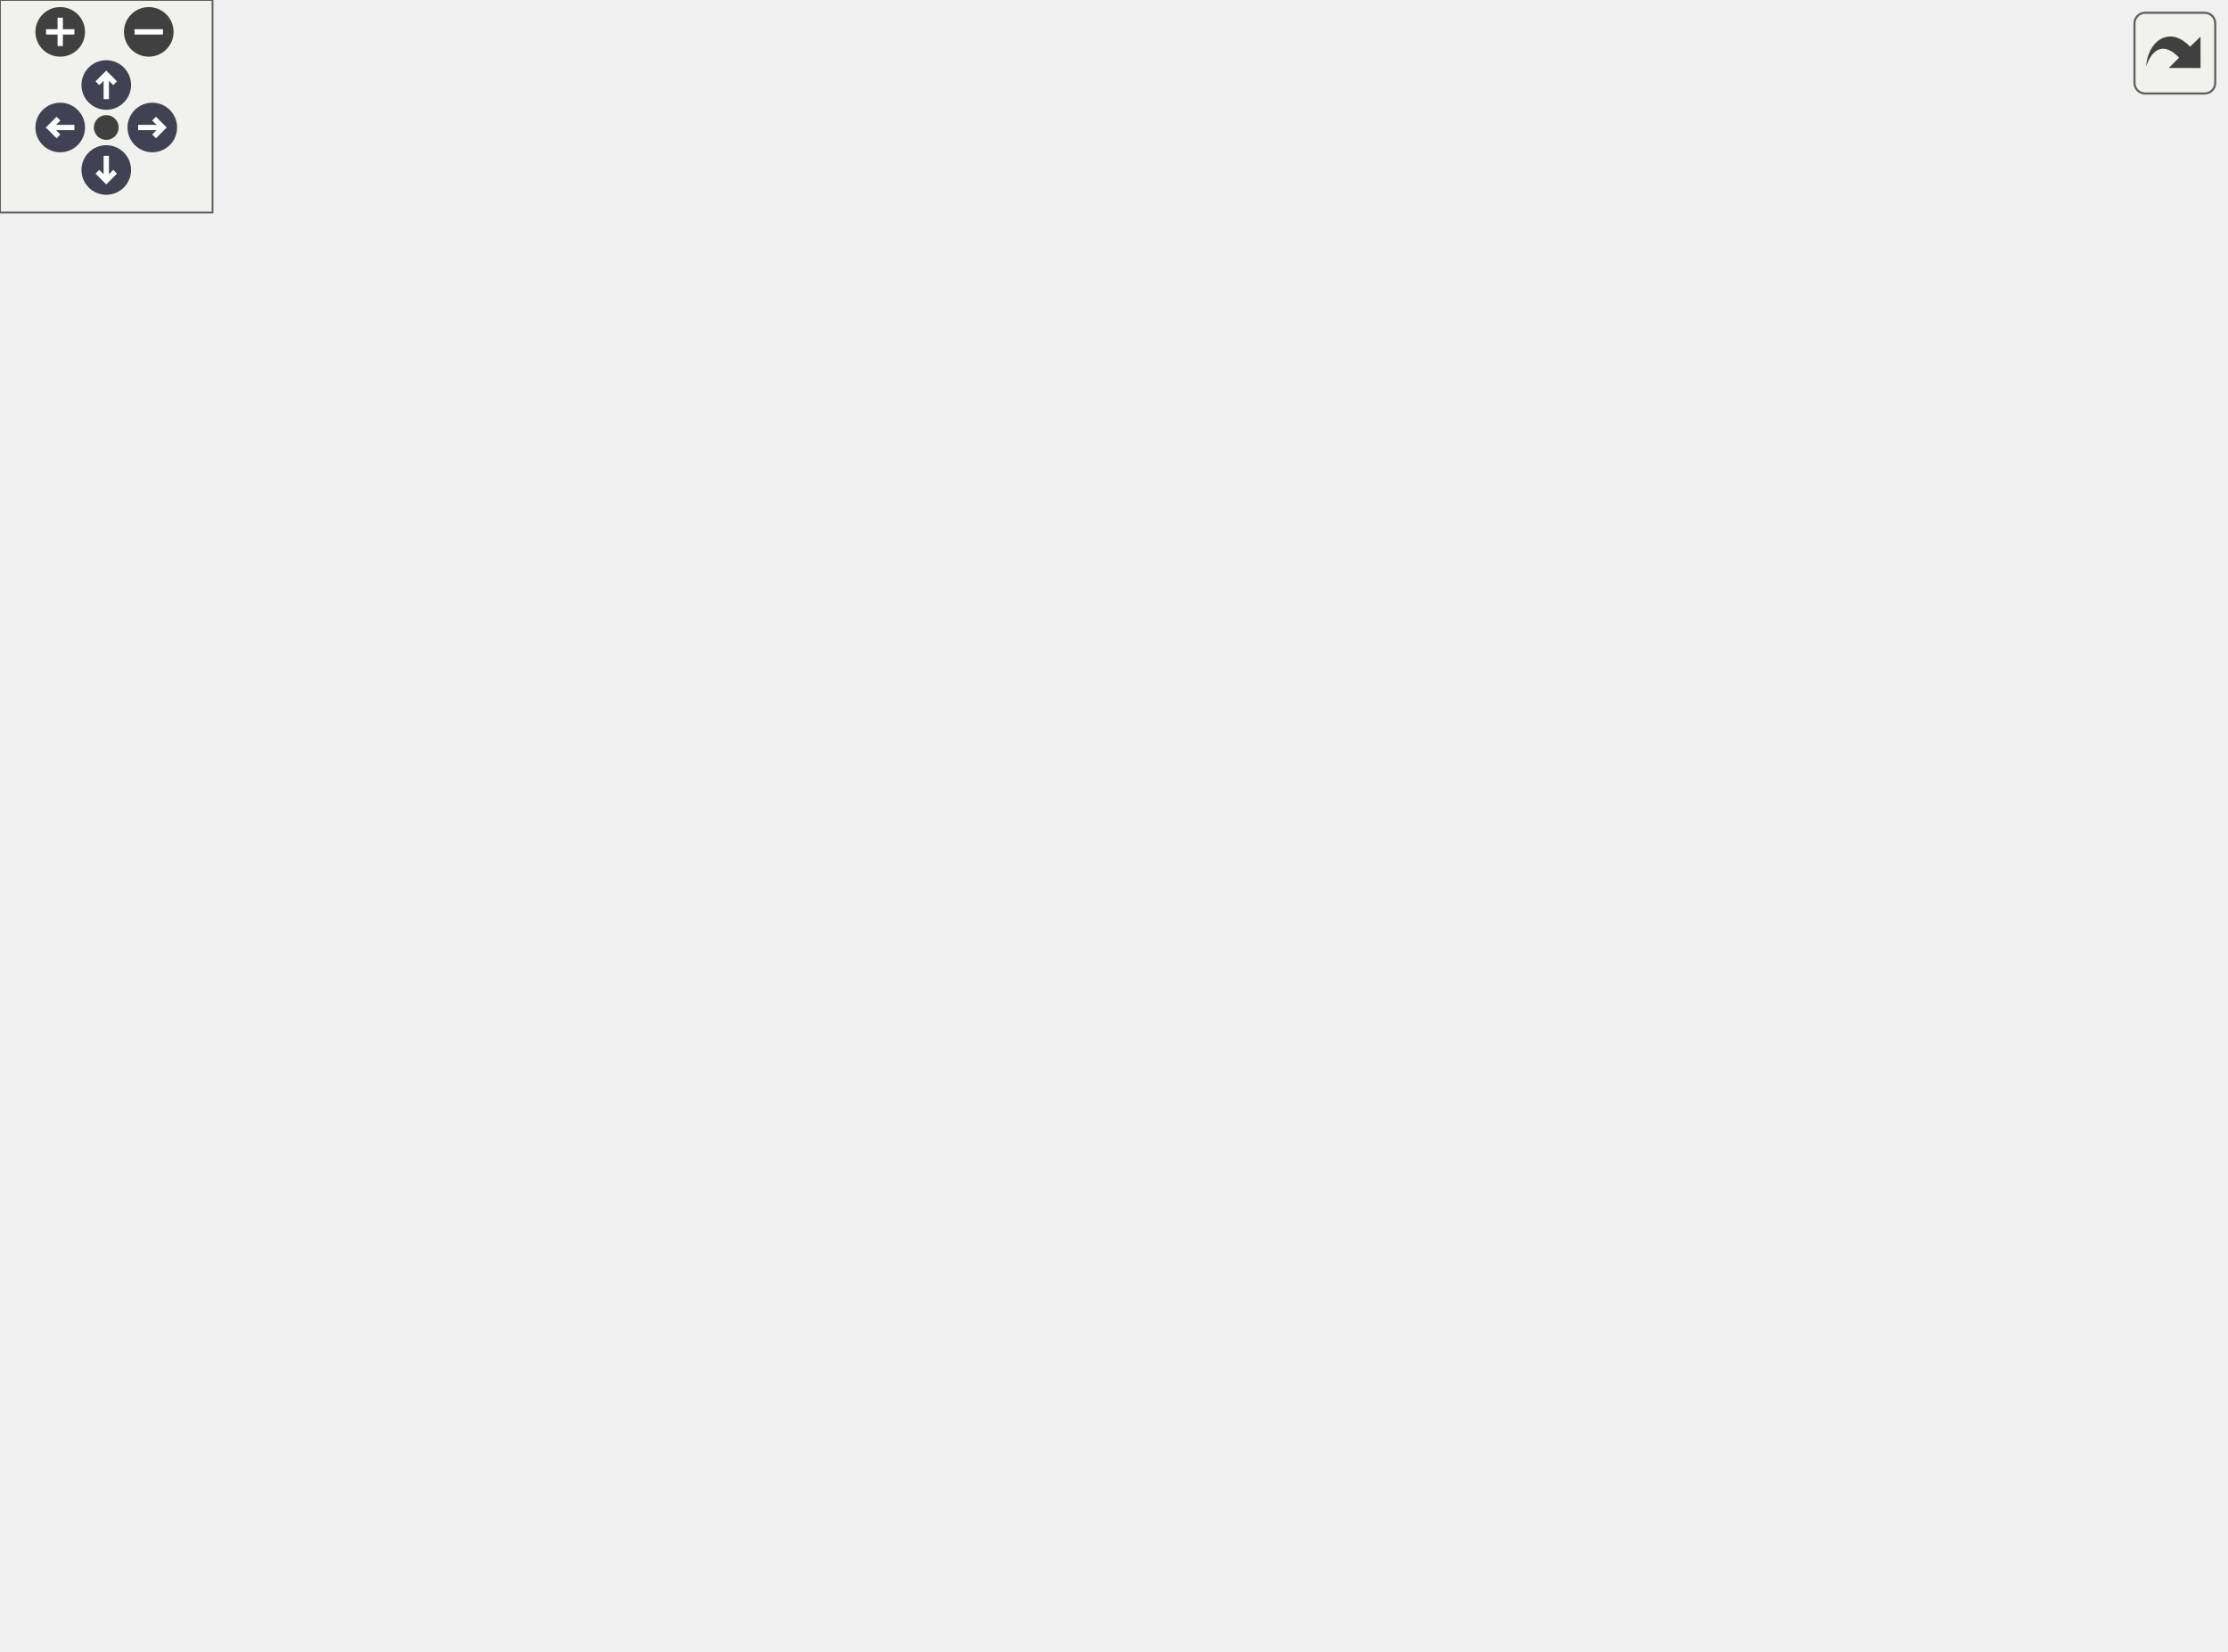
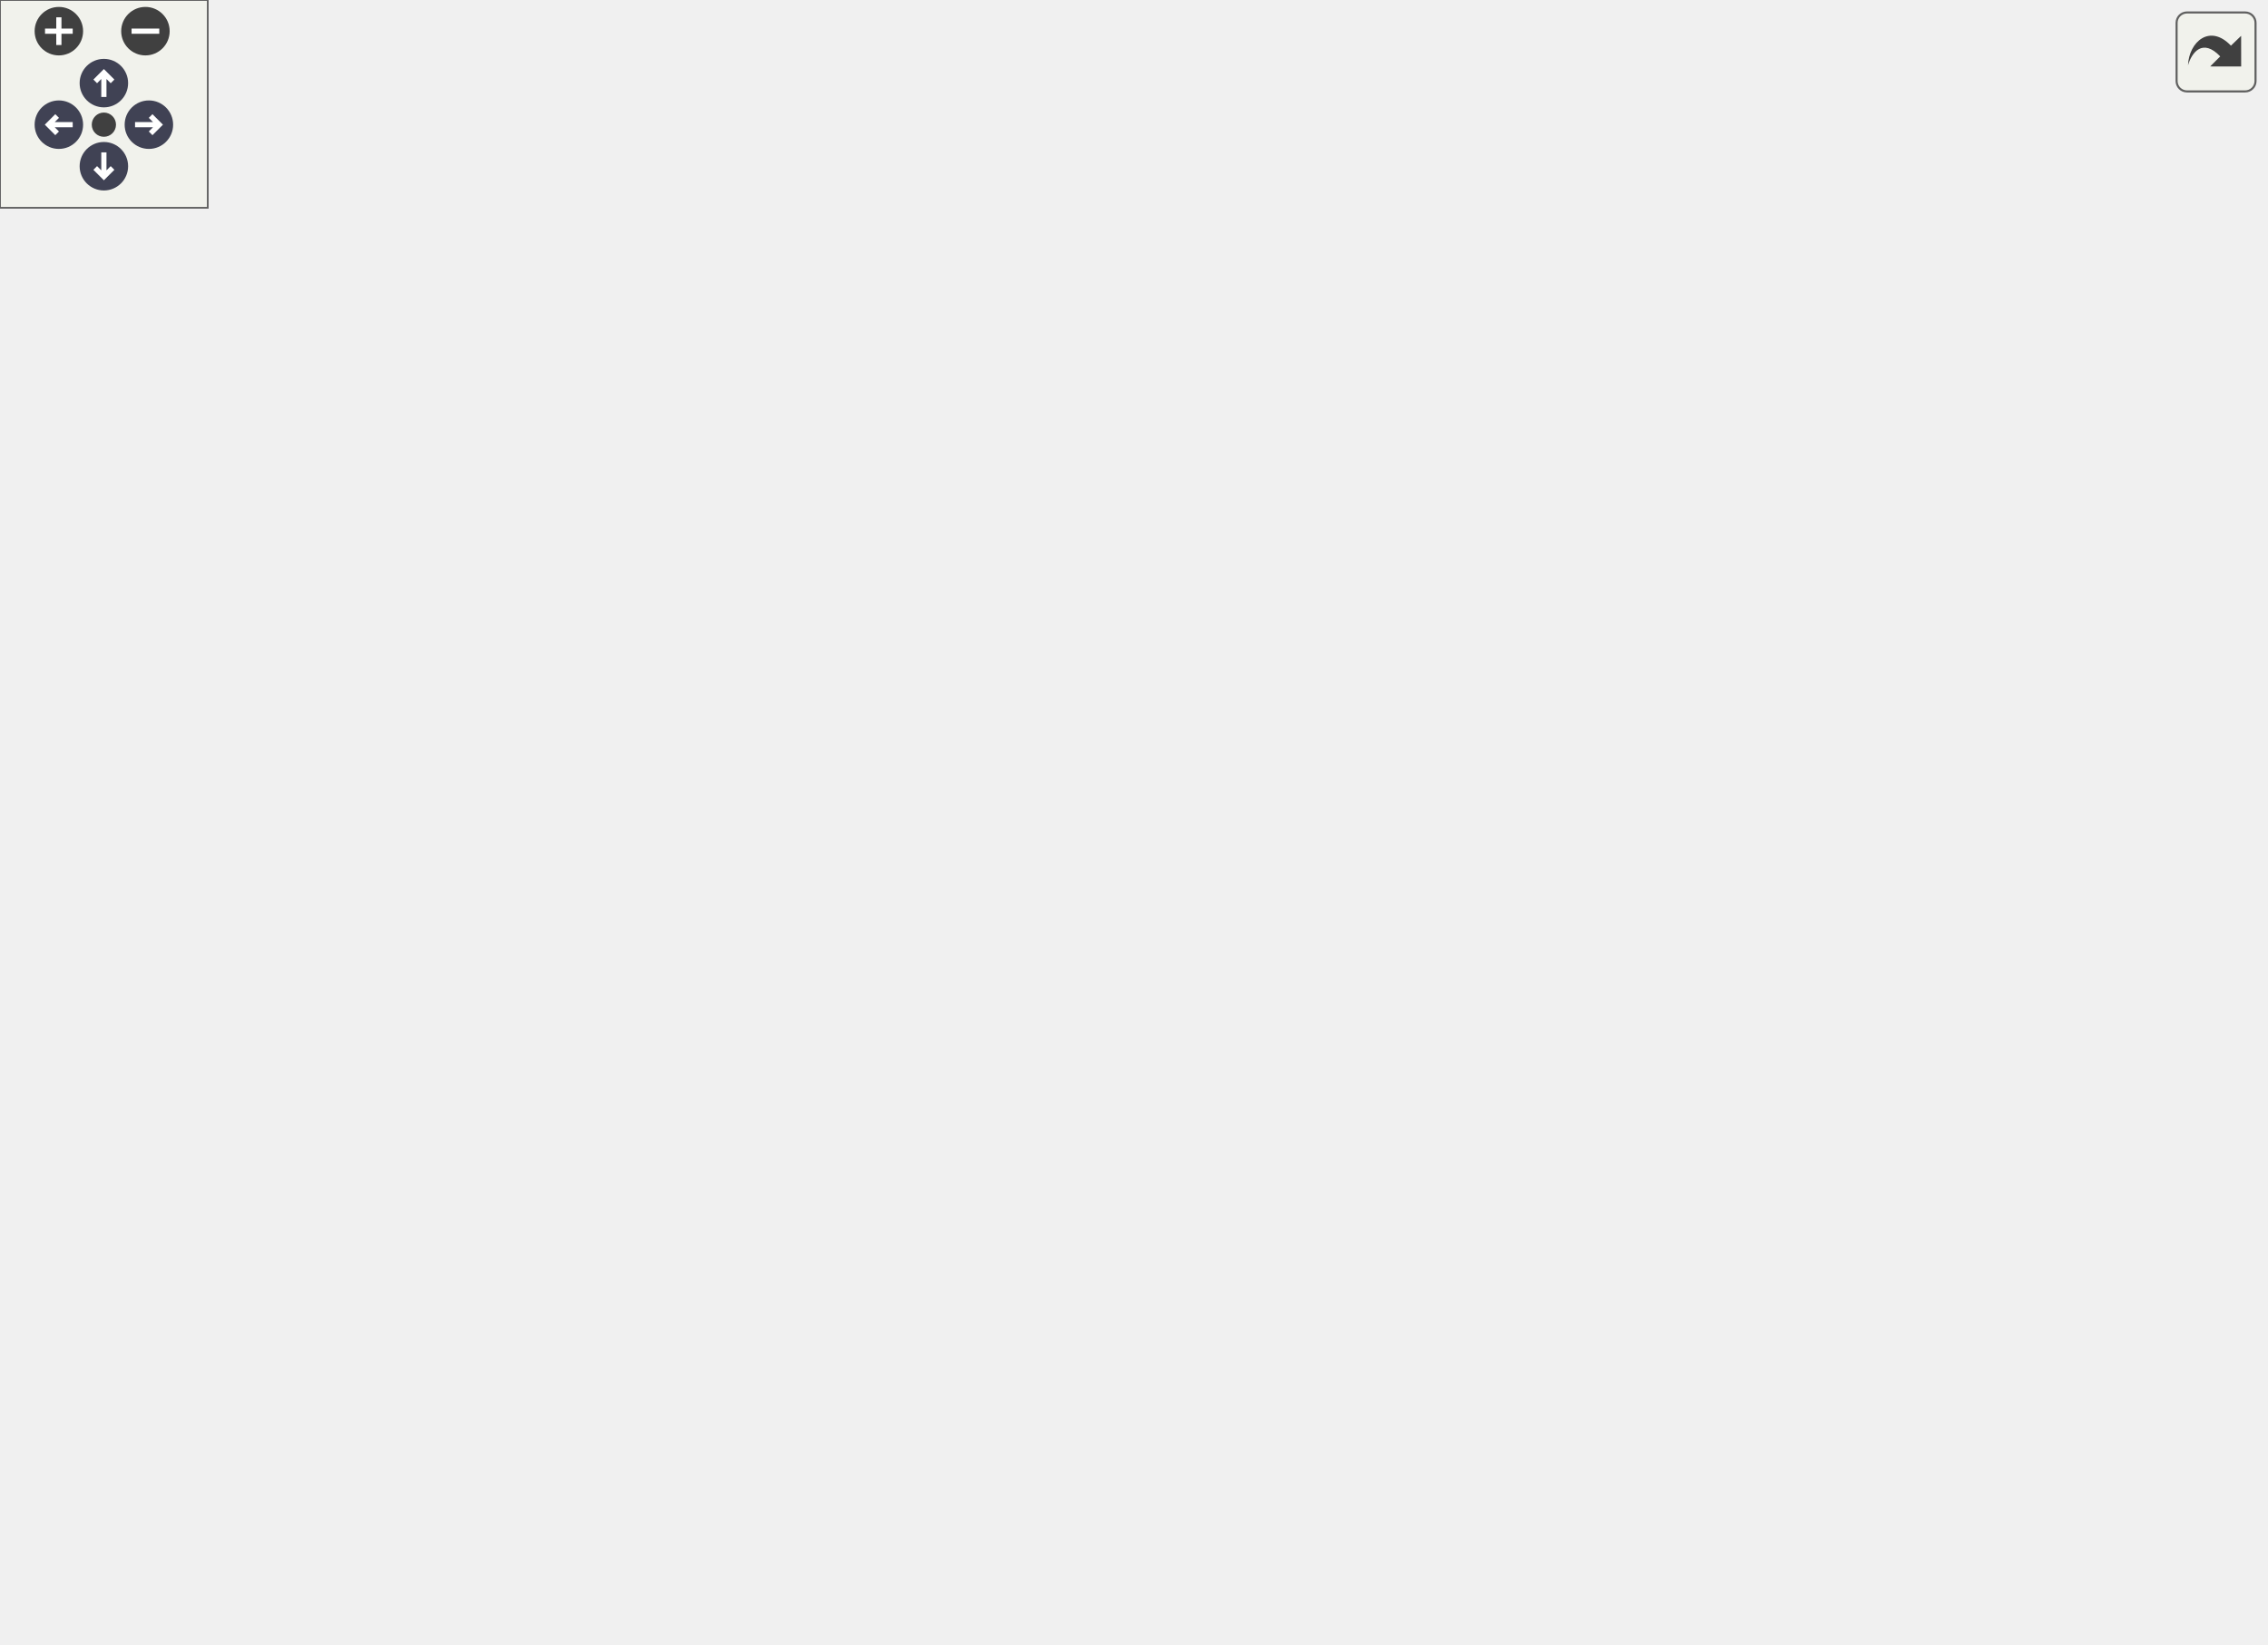
<svg xmlns="http://www.w3.org/2000/svg" xmlns:xlink="http://www.w3.org/1999/xlink" id="main" version="1.1" xml:space="preserve">
  <style type="text/css">
.node, .edge {opacity: 0.7;}
.node.selected, .edge.selected {opacity: 1;}
.edge:hover path { stroke: red; }
.edge:hover polygon { stroke: red; fill: red; }
</style>
  <defs>
    <circle id="rim" cx="0" cy="0" r="7" />
    <circle id="rim2" cx="0" cy="0" r="3.5" />
    <g id="zoomPlus">
      <use xlink:href="#rim" fill="#404040">
        <set attributeName="fill" to="#808080" begin="zoomplus.mouseover" end="zoomplus.mouseout" />
      </use>
      <path d="M-4,0h8M0,-4v8" fill="none" stroke="white" stroke-width="1.5" pointer-events="none" />
    </g>
    <g id="zoomMin">
      <use xlink:href="#rim" fill="#404040">
        <set attributeName="fill" to="#808080" begin="zoomminus.mouseover" end="zoomminus.mouseout" />
      </use>
      <path d="M-4,0h8" fill="none" stroke="white" stroke-width="1.5" pointer-events="none" />
    </g>
    <g id="arrowUp" transform="translate(30 24)">
      <use xlink:href="#rim" />
      <path pointer-events="none" fill="none" stroke="white" stroke-width="1.5" d="M0,-3.0v7 M-2.5,-0.5L0,-3.0L2.5,-0.5" />
    </g>
    <g id="arrowRight" transform="rotate(90) translate(36 -43)">
      <use xlink:href="#rim" />
      <path pointer-events="none" fill="none" stroke="white" stroke-width="1.5" d="M0,-3.0v7 M-2.5,-0.5L0,-3.0L2.5,-0.5" />
    </g>
    <g id="arrowDown" transform="rotate(180) translate(-30 -48)">
      <use xlink:href="#rim" />
      <path pointer-events="none" fill="none" stroke="white" stroke-width="1.5" d="M0,-3.0v7 M-2.5,-0.5L0,-3.0L2.5,-0.5" />
    </g>
    <g id="arrowLeft" transform="rotate(270) translate(-36 17)">
      <use xlink:href="#rim" />
      <path pointer-events="none" fill="none" stroke="white" stroke-width="1.5" d="M0,-3.0v7 M-2.5,-0.5L0,-3.0L2.5,-0.5" />
    </g>
    <g id="resetDef">
      <use xlink:href="#rim2" fill="#404040">
        <set attributeName="fill" to="#808080" begin="reset.mouseover" end="reset.mouseout" />
      </use>
    </g>
  </defs>
  <svg id="graph" class="graph">
    <g id="viewport">
      <g id="Node000001" class="node">
        <g id="a_Node000001">
          <a xlink:title=" ">
-             <polygon fill="#999999" stroke="#666666" points="628,-208.31 542,-208.31 542,-189.31 628,-189.31 628,-208.31" />
-             <text text-anchor="middle" x="585" y="-196.31" font-family="Helvetica,sans-Serif" font-size="10.00">DX12Manager</text>
+             <polygon fill="#999999" stroke="#666666" points="654,-211.89 568,-211.89 568,-192.89 654,-192.89 654,-211.89" />
+             <text text-anchor="middle" x="611" y="-199.89" font-family="Helvetica,sans-Serif" font-size="10.00">DX12Manager</text>
          </a>
        </g>
      </g>
      <g id="Node000002" class="node">
        <g id="a_Node000002">
          <a xlink:title=" ">
-             <polygon fill="white" stroke="#666666" points="364.5,-395.31 220.5,-395.31 220.5,-376.31 364.5,-376.31 364.5,-395.31" />
-             <text text-anchor="middle" x="292.5" y="-383.31" font-family="Helvetica,sans-Serif" font-size="10.00">ComPtr&lt; IDXGIFactory6 &gt;</text>
+             <polygon fill="white" stroke="#666666" points="364.5,-398.89 220.5,-398.89 220.5,-379.89 364.5,-379.89 364.5,-398.89" />
+             <text text-anchor="middle" x="292.5" y="-386.89" font-family="Helvetica,sans-Serif" font-size="10.00">ComPtr&lt; IDXGIFactory6 &gt;</text>
          </a>
        </g>
      </g>
      <g id="edge1_Node000001_Node000002" class="edge">
        <g id="a_edge1_Node000001_Node000002">
          <a xlink:title=" ">
-             <path fill="none" stroke="#9a32cd" stroke-dasharray="5,2" d="M361.9,-396.16C411.87,-399.85 478.56,-396.22 524,-360.81 573.91,-321.9 582.31,-237.08 583.72,-208.46" />
-             <polygon fill="#9a32cd" stroke="#9a32cd" points="362.09,-392.67 351.83,-395.31 361.49,-399.64 362.09,-392.67" />
-           </a>
-         </g>
-         <text text-anchor="middle" x="468.5" y="-398.81" font-family="Helvetica,sans-Serif" font-size="10.00" fill="grey"> m_factory</text>
+             <path fill="none" stroke="#9a32cd" stroke-dasharray="5,2" d="M348.69,-400.49C405.16,-408.54 492.55,-411.41 550,-367.39 601.05,-328.27 608.71,-241.55 609.82,-212.27" />
+             <polygon fill="#9a32cd" stroke="#9a32cd" points="348.93,-396.99 338.52,-398.94 347.87,-403.91 348.93,-396.99" />
+           </a>
+         </g>
+         <text text-anchor="middle" x="481.5" y="-407.39" font-family="Helvetica,sans-Serif" font-size="10.00" fill="grey"> m_factory</text>
      </g>
      <g id="Node000003" class="node">
        <g id="a_Node000003">
          <a xlink:title=" ">
-             <polygon fill="white" stroke="#666666" points="365,-358.31 220,-358.31 220,-339.31 365,-339.31 365,-358.31" />
-             <text text-anchor="middle" x="292.5" y="-346.31" font-family="Helvetica,sans-Serif" font-size="10.00">ComPtr&lt; ID3D12Device &gt;</text>
+             <polygon fill="white" stroke="#666666" points="365,-361.89 220,-361.89 220,-342.89 365,-342.89 365,-361.89" />
+             <text text-anchor="middle" x="292.5" y="-349.89" font-family="Helvetica,sans-Serif" font-size="10.00">ComPtr&lt; ID3D12Device &gt;</text>
          </a>
        </g>
      </g>
      <g id="edge2_Node000001_Node000003" class="edge">
        <g id="a_edge2_Node000001_Node000003">
          <a xlink:title=" ">
-             <path fill="none" stroke="#9a32cd" stroke-dasharray="5,2" d="M375.23,-348.19C431.64,-346.25 500.56,-340.39 524,-323.81 564.29,-295.31 578.53,-232.29 582.6,-208.32" />
-             <polygon fill="#9a32cd" stroke="#9a32cd" points="375.1,-344.7 365.21,-348.5 375.31,-351.69 375.1,-344.7" />
-           </a>
-         </g>
-         <text text-anchor="middle" x="468.5" y="-348.81" font-family="Helvetica,sans-Serif" font-size="10.00" fill="grey"> m_device</text>
+             <path fill="none" stroke="#9a32cd" stroke-dasharray="5,2" d="M375.2,-353.7C439.46,-353.17 522.55,-348.55 550,-329.39 590.99,-300.78 604.81,-236.55 608.69,-212.1" />
+             <polygon fill="#9a32cd" stroke="#9a32cd" points="375.05,-350.2 365.07,-353.75 375.08,-357.2 375.05,-350.2" />
+           </a>
+         </g>
+         <text text-anchor="middle" x="481.5" y="-355.39" font-family="Helvetica,sans-Serif" font-size="10.00" fill="grey"> m_device</text>
      </g>
      <g id="Node000004" class="node">
        <g id="a_Node000004">
          <a xlink:title=" ">
-             <polygon fill="white" stroke="#666666" points="389,-321.31 196,-321.31 196,-302.31 389,-302.31 389,-321.31" />
-             <text text-anchor="middle" x="292.5" y="-309.31" font-family="Helvetica,sans-Serif" font-size="10.00">ComPtr&lt; ID3D12CommandQueue &gt;</text>
+             <polygon fill="white" stroke="#666666" points="389,-324.89 196,-324.89 196,-305.89 389,-305.89 389,-324.89" />
+             <text text-anchor="middle" x="292.5" y="-312.89" font-family="Helvetica,sans-Serif" font-size="10.00">ComPtr&lt; ID3D12CommandQueue &gt;</text>
          </a>
        </g>
      </g>
      <g id="edge3_Node000001_Node000004" class="edge">
        <g id="a_edge3_Node000001_Node000004">
          <a xlink:title=" ">
-             <path fill="none" stroke="#9a32cd" stroke-dasharray="5,2" d="M399.45,-309.89C449.56,-307.27 502.96,-301.45 524,-288.81 555.39,-269.94 573.77,-227.6 580.75,-208.49" />
-             <polygon fill="#9a32cd" stroke="#9a32cd" points="398.98,-306.41 389.16,-310.39 399.31,-313.4 398.98,-306.41" />
-           </a>
-         </g>
-         <text text-anchor="middle" x="468.5" y="-311.81" font-family="Helvetica,sans-Serif" font-size="10.00" fill="grey"> m_commandQueue</text>
+             <path fill="none" stroke="#9a32cd" stroke-dasharray="5,2" d="M399.35,-315.48C458.34,-313.76 524.86,-308.35 550,-293.39 581.87,-274.43 600.11,-231.16 606.91,-211.92" />
+             <polygon fill="#9a32cd" stroke="#9a32cd" points="399.1,-311.99 389.19,-315.74 399.28,-318.98 399.1,-311.99" />
+           </a>
+         </g>
+         <text text-anchor="middle" x="481.5" y="-317.39" font-family="Helvetica,sans-Serif" font-size="10.00" fill="grey"> m_commandQueue</text>
      </g>
      <g id="Node000005" class="node">
        <g id="a_Node000005">
          <a xlink:title=" ">
-             <polygon fill="white" stroke="#666666" points="374,-284.31 211,-284.31 211,-265.31 374,-265.31 374,-284.31" />
-             <text text-anchor="middle" x="292.5" y="-272.31" font-family="Helvetica,sans-Serif" font-size="10.00">ComPtr&lt; IDXGISwapChain4 &gt;</text>
+             <polygon fill="white" stroke="#666666" points="374,-287.89 211,-287.89 211,-268.89 374,-268.89 374,-287.89" />
+             <text text-anchor="middle" x="292.5" y="-275.89" font-family="Helvetica,sans-Serif" font-size="10.00">ComPtr&lt; IDXGISwapChain4 &gt;</text>
          </a>
        </g>
      </g>
      <g id="edge4_Node000001_Node000005" class="edge">
        <g id="a_edge4_Node000001_Node000005">
          <a xlink:title=" ">
-             <path fill="none" stroke="#9a32cd" stroke-dasharray="5,2" d="M384.07,-276.55C427.86,-274.45 480.28,-267.47 524,-248.81 545.45,-239.65 565.16,-220.22 575.79,-208.46" />
-             <polygon fill="#9a32cd" stroke="#9a32cd" points="383.85,-273.06 374,-276.96 384.13,-280.05 383.85,-273.06" />
-           </a>
-         </g>
-         <text text-anchor="middle" x="468.5" y="-276.81" font-family="Helvetica,sans-Serif" font-size="10.00" fill="grey"> m_swapChain</text>
+             <path fill="none" stroke="#9a32cd" stroke-dasharray="5,2" d="M384.52,-282.62C435.08,-281.79 498.07,-275.4 550,-253.39 571.65,-244.22 591.29,-224.35 601.85,-212.3" />
+             <polygon fill="#9a32cd" stroke="#9a32cd" points="384.22,-279.12 374.26,-282.71 384.29,-286.12 384.22,-279.12" />
+           </a>
+         </g>
+         <text text-anchor="middle" x="481.5" y="-284.39" font-family="Helvetica,sans-Serif" font-size="10.00" fill="grey"> m_swapChain</text>
      </g>
      <g id="Node000006" class="node">
        <g id="a_Node000006">
          <a xlink:title=" ">
-             <polygon fill="white" stroke="#666666" points="367.5,-237.81 217.5,-237.81 217.5,-207.81 367.5,-207.81 367.5,-237.81" />
-             <text text-anchor="start" x="225.5" y="-225.81" font-family="Helvetica,sans-Serif" font-size="10.00">ComPtr&lt; ID3D12Descriptor</text>
-             <text text-anchor="middle" x="292.5" y="-214.81" font-family="Helvetica,sans-Serif" font-size="10.00">Heap &gt;</text>
+             <polygon fill="white" stroke="#666666" points="367.5,-240.39 217.5,-240.39 217.5,-210.39 367.5,-210.39 367.5,-240.39" />
+             <text text-anchor="start" x="225.5" y="-228.39" font-family="Helvetica,sans-Serif" font-size="10.00">ComPtr&lt; ID3D12Descriptor</text>
+             <text text-anchor="middle" x="292.5" y="-217.39" font-family="Helvetica,sans-Serif" font-size="10.00">Heap &gt;</text>
          </a>
        </g>
      </g>
      <g id="edge5_Node000001_Node000006" class="edge">
        <g id="a_edge5_Node000001_Node000006">
          <a xlink:title=" ">
-             <path fill="none" stroke="#9a32cd" stroke-dasharray="5,2" d="M377.76,-215.84C431.47,-211.41 498.77,-205.85 541.59,-202.31" />
-             <polygon fill="#9a32cd" stroke="#9a32cd" points="377.23,-212.38 367.56,-216.69 377.81,-219.35 377.23,-212.38" />
-           </a>
-         </g>
-         <text text-anchor="middle" x="468.5" y="-236.81" font-family="Helvetica,sans-Serif" font-size="10.00" fill="grey"> m_dsvHeap</text>
-         <text text-anchor="middle" x="468.5" y="-225.81" font-family="Helvetica,sans-Serif" font-size="10.00" fill="grey">m_rtvHeap</text>
-         <text text-anchor="middle" x="468.5" y="-214.81" font-family="Helvetica,sans-Serif" font-size="10.00" fill="grey">m_srvHeap</text>
+             <path fill="none" stroke="#9a32cd" stroke-dasharray="5,2" d="M377.76,-219.27C439.06,-214.81 519.49,-208.97 567.82,-205.46" />
+             <polygon fill="#9a32cd" stroke="#9a32cd" points="377.43,-215.78 367.71,-220 377.93,-222.76 377.43,-215.78" />
+           </a>
+         </g>
+         <text text-anchor="middle" x="481.5" y="-241.39" font-family="Helvetica,sans-Serif" font-size="10.00" fill="grey"> m_dsvHeap</text>
+         <text text-anchor="middle" x="481.5" y="-230.39" font-family="Helvetica,sans-Serif" font-size="10.00" fill="grey">m_rtvHeap</text>
+         <text text-anchor="middle" x="481.5" y="-219.39" font-family="Helvetica,sans-Serif" font-size="10.00" fill="grey">m_srvHeap</text>
      </g>
      <g id="Node000007" class="node">
        <g id="a_Node000007">
          <a xlink:title=" ">
-             <polygon fill="white" stroke="#666666" points="370.5,-189.31 214.5,-189.31 214.5,-170.31 370.5,-170.31 370.5,-189.31" />
-             <text text-anchor="middle" x="292.5" y="-177.31" font-family="Helvetica,sans-Serif" font-size="10.00">ComPtr&lt; ID3D12Resource &gt;</text>
+             <polygon fill="white" stroke="#666666" points="370.5,-189.89 214.5,-189.89 214.5,-170.89 370.5,-170.89 370.5,-189.89" />
+             <text text-anchor="middle" x="292.5" y="-177.89" font-family="Helvetica,sans-Serif" font-size="10.00">ComPtr&lt; ID3D12Resource &gt;</text>
          </a>
        </g>
      </g>
      <g id="edge6_Node000001_Node000007" class="edge">
        <g id="a_edge6_Node000001_Node000007">
          <a xlink:title=" ">
-             <path fill="none" stroke="#9a32cd" stroke-dasharray="5,2" d="M380.84,-171.83C424.18,-169.7 477.16,-169.84 524,-177.81 537.06,-180.02 551.06,-184.78 562.25,-189.2" />
-             <polygon fill="#9a32cd" stroke="#9a32cd" points="380.41,-168.35 370.61,-172.38 380.79,-175.34 380.41,-168.35" />
-           </a>
-         </g>
-         <text text-anchor="middle" x="468.5" y="-191.81" font-family="Helvetica,sans-Serif" font-size="10.00" fill="grey"> m_depthBuffer</text>
-         <text text-anchor="middle" x="468.5" y="-180.81" font-family="Helvetica,sans-Serif" font-size="10.00" fill="grey">m_renderTargets</text>
+             <path fill="none" stroke="#9a32cd" stroke-dasharray="5,2" d="M380.79,-173.6C430.7,-171.49 494.26,-171.81 550,-181.39 563.05,-183.63 577.05,-188.39 588.24,-192.81" />
+             <polygon fill="#9a32cd" stroke="#9a32cd" points="380.51,-170.1 370.68,-174.06 380.83,-177.1 380.51,-170.1" />
+           </a>
+         </g>
+         <text text-anchor="middle" x="481.5" y="-195.39" font-family="Helvetica,sans-Serif" font-size="10.00" fill="grey"> m_depthBuffer</text>
+         <text text-anchor="middle" x="481.5" y="-184.39" font-family="Helvetica,sans-Serif" font-size="10.00" fill="grey">m_renderTargets</text>
      </g>
      <g id="Node000008" class="node">
        <g id="a_Node000008">
          <a xlink:title=" ">
-             <polygon fill="white" stroke="#666666" points="395,-152.31 190,-152.31 190,-133.31 395,-133.31 395,-152.31" />
-             <text text-anchor="middle" x="292.5" y="-140.31" font-family="Helvetica,sans-Serif" font-size="10.00">ComPtr&lt; ID3D12CommandAllocator &gt;</text>
+             <polygon fill="white" stroke="#666666" points="395,-152.89 190,-152.89 190,-133.89 395,-133.89 395,-152.89" />
+             <text text-anchor="middle" x="292.5" y="-140.89" font-family="Helvetica,sans-Serif" font-size="10.00">ComPtr&lt; ID3D12CommandAllocator &gt;</text>
          </a>
        </g>
      </g>
      <g id="edge7_Node000001_Node000008" class="edge">
        <g id="a_edge7_Node000001_Node000008">
          <a xlink:title=" ">
-             <path fill="none" stroke="#9a32cd" stroke-dasharray="5,2" d="M405.46,-135.79C443.97,-136.71 486.75,-141.53 524,-154.81 544.2,-162 563.43,-178.37 574.46,-188.98" />
-             <polygon fill="#9a32cd" stroke="#9a32cd" points="405.29,-132.29 395.24,-135.64 405.19,-139.29 405.29,-132.29" />
-           </a>
-         </g>
-         <text text-anchor="middle" x="468.5" y="-157.81" font-family="Helvetica,sans-Serif" font-size="10.00" fill="grey"> m_commandAllocator</text>
+             <path fill="none" stroke="#9a32cd" stroke-dasharray="5,2" d="M352.33,-132.36C405.89,-125 486.12,-120.78 550,-146.39 573.54,-155.83 593.35,-179.22 603.24,-192.59" />
+             <polygon fill="#9a32cd" stroke="#9a32cd" points="351.71,-128.91 342.32,-133.82 352.72,-135.84 351.71,-128.91" />
+           </a>
+         </g>
+         <text text-anchor="middle" x="481.5" y="-160.39" font-family="Helvetica,sans-Serif" font-size="10.00" fill="grey"> m_commandAllocator</text>
+         <text text-anchor="middle" x="481.5" y="-149.39" font-family="Helvetica,sans-Serif" font-size="10.00" fill="grey">m_imguiCommandAllocator</text>
      </g>
      <g id="Node000009" class="node">
        <g id="a_Node000009">
          <a xlink:title=" ">
-             <polygon fill="white" stroke="#666666" points="389,-114.81 196,-114.81 196,-84.81 389,-84.81 389,-114.81" />
-             <text text-anchor="start" x="204" y="-102.81" font-family="Helvetica,sans-Serif" font-size="10.00">ComPtr&lt; ID3D12GraphicsCommand</text>
-             <text text-anchor="middle" x="292.5" y="-91.81" font-family="Helvetica,sans-Serif" font-size="10.00">List &gt;</text>
+             <polygon fill="white" stroke="#666666" points="389,-115.39 196,-115.39 196,-85.39 389,-85.39 389,-115.39" />
+             <text text-anchor="start" x="204" y="-103.39" font-family="Helvetica,sans-Serif" font-size="10.00">ComPtr&lt; ID3D12GraphicsCommand</text>
+             <text text-anchor="middle" x="292.5" y="-92.39" font-family="Helvetica,sans-Serif" font-size="10.00">List &gt;</text>
          </a>
        </g>
      </g>
      <g id="edge8_Node000001_Node000009" class="edge">
        <g id="a_edge8_Node000001_Node000009">
          <a xlink:title=" ">
-             <path fill="none" stroke="#9a32cd" stroke-dasharray="5,2" d="M399.19,-91.82C440.34,-93.08 486.52,-100.18 524,-120.81 552.44,-136.45 571.72,-171.84 579.76,-189.05" />
-             <polygon fill="#9a32cd" stroke="#9a32cd" points="399.18,-88.32 389.12,-91.62 399.05,-95.32 399.18,-88.32" />
-           </a>
-         </g>
-         <text text-anchor="middle" x="468.5" y="-123.81" font-family="Helvetica,sans-Serif" font-size="10.00" fill="grey"> m_commandList</text>
+             <path fill="none" stroke="#9a32cd" stroke-dasharray="5,2" d="M388.27,-84.51C439.31,-80.67 501.55,-83.95 550,-111.39 582.27,-129.67 600.3,-173.3 606.98,-192.75" />
+             <polygon fill="#9a32cd" stroke="#9a32cd" points="387.89,-81.03 378.22,-85.36 388.48,-88 387.89,-81.03" />
+           </a>
+         </g>
+         <text text-anchor="middle" x="481.5" y="-114.39" font-family="Helvetica,sans-Serif" font-size="10.00" fill="grey"> m_commandList</text>
      </g>
      <g id="Node000010" class="node">
        <g id="a_Node000010">
          <a xlink:title=" ">
-             <polygon fill="white" stroke="#666666" points="362.5,-66.31 222.5,-66.31 222.5,-47.31 362.5,-47.31 362.5,-66.31" />
-             <text text-anchor="middle" x="292.5" y="-54.31" font-family="Helvetica,sans-Serif" font-size="10.00">ComPtr&lt; ID3D12Fence &gt;</text>
+             <polygon fill="white" stroke="#666666" points="362.5,-66.89 222.5,-66.89 222.5,-47.89 362.5,-47.89 362.5,-66.89" />
+             <text text-anchor="middle" x="292.5" y="-54.89" font-family="Helvetica,sans-Serif" font-size="10.00">ComPtr&lt; ID3D12Fence &gt;</text>
          </a>
        </g>
      </g>
      <g id="edge9_Node000001_Node000010" class="edge">
        <g id="a_edge9_Node000001_Node000010">
          <a xlink:title=" ">
-             <path fill="none" stroke="#9a32cd" stroke-dasharray="5,2" d="M358.81,-46.27C408.36,-41.86 475.93,-43.91 524,-76.81 563.74,-104 578.24,-165.32 582.5,-189.12" />
-             <polygon fill="#9a32cd" stroke="#9a32cd" points="358.44,-42.79 348.83,-47.27 359.13,-49.76 358.44,-42.79" />
-           </a>
-         </g>
-         <text text-anchor="middle" x="468.5" y="-79.81" font-family="Helvetica,sans-Serif" font-size="10.00" fill="grey"> m_fence</text>
+             <path fill="none" stroke="#9a32cd" stroke-dasharray="5,2" d="M372.68,-51.57C437.2,-48.42 522.03,-48.43 550,-67.39 593.94,-97.18 606.05,-167.06 609.08,-192.72" />
+             <polygon fill="#9a32cd" stroke="#9a32cd" points="372.32,-48.08 362.52,-52.1 372.68,-55.07 372.32,-48.08" />
+           </a>
+         </g>
+         <text text-anchor="middle" x="481.5" y="-70.39" font-family="Helvetica,sans-Serif" font-size="10.00" fill="grey"> m_fence</text>
      </g>
      <g id="Node000011" class="node">
        <g id="a_Node000011">
          <a xlink:href="classCDescriptorHeapAllocator.html" target="_top" xlink:title=" ">
-             <polygon fill="white" stroke="#666666" points="364,-29.31 221,-29.31 221,-10.31 364,-10.31 364,-29.31" />
-             <text text-anchor="middle" x="292.5" y="-17.31" font-family="Helvetica,sans-Serif" font-size="10.00">CDescriptorHeapAllocator</text>
+             <polygon fill="white" stroke="#666666" points="364,-29.89 221,-29.89 221,-10.89 364,-10.89 364,-29.89" />
+             <text text-anchor="middle" x="292.5" y="-17.89" font-family="Helvetica,sans-Serif" font-size="10.00">CDescriptorHeapAllocator</text>
          </a>
        </g>
      </g>
      <g id="edge10_Node000001_Node000011" class="edge">
        <g id="a_edge10_Node000001_Node000011">
          <a xlink:title=" ">
-             <path fill="none" stroke="#9a32cd" stroke-dasharray="5,2" d="M339.5,-8.17C389.91,1.69 470.7,8.69 524,-30.81 576.75,-69.9 583.28,-159.46 583.97,-189.09" />
-             <polygon fill="#9a32cd" stroke="#9a32cd" points="338.61,-4.78 329.53,-10.24 340.03,-11.64 338.61,-4.78" />
-           </a>
-         </g>
-         <text text-anchor="middle" x="468.5" y="-33.81" font-family="Helvetica,sans-Serif" font-size="10.00" fill="grey"> m_srvAllocator</text>
+             <path fill="none" stroke="#9a32cd" stroke-dasharray="5,2" d="M340.87,-8.85C396.69,1.79 489.47,9.88 550,-35.39 602.3,-74.51 609.13,-163.36 609.93,-192.75" />
+             <polygon fill="#9a32cd" stroke="#9a32cd" points="340.01,-5.45 330.9,-10.86 341.39,-12.32 340.01,-5.45" />
+           </a>
+         </g>
+         <text text-anchor="middle" x="481.5" y="-38.39" font-family="Helvetica,sans-Serif" font-size="10.00" fill="grey"> m_srvAllocator</text>
      </g>
      <g id="Node000012" class="node">
        <g id="a_Node000012">
          <a xlink:href="structImVector.html" target="_top" xlink:title=" ">
-             <polygon fill="white" stroke="#666666" points="95,-29.31 0,-29.31 0,-10.31 95,-10.31 95,-29.31" />
-             <text text-anchor="middle" x="47.5" y="-17.31" font-family="Helvetica,sans-Serif" font-size="10.00">ImVector&lt; int &gt;</text>
+             <polygon fill="white" stroke="#666666" points="95,-29.89 0,-29.89 0,-10.89 95,-10.89 95,-29.89" />
+             <text text-anchor="middle" x="47.5" y="-17.89" font-family="Helvetica,sans-Serif" font-size="10.00">ImVector&lt; int &gt;</text>
          </a>
        </g>
      </g>
      <g id="edge11_Node000011_Node000012" class="edge">
        <g id="a_edge11_Node000011_Node000012">
          <a xlink:title=" ">
-             <path fill="none" stroke="#9a32cd" stroke-dasharray="5,2" d="M105.42,-19.81C139.84,-19.81 184.02,-19.81 220.68,-19.81" />
-             <polygon fill="#9a32cd" stroke="#9a32cd" points="105.07,-16.31 95.07,-19.81 105.07,-23.31 105.07,-16.31" />
-           </a>
-         </g>
-         <text text-anchor="middle" x="142.5" y="-22.81" font-family="Helvetica,sans-Serif" font-size="10.00" fill="grey"> FreeIndices</text>
+             <path fill="none" stroke="#9a32cd" stroke-dasharray="5,2" d="M105.42,-20.39C139.84,-20.39 184.02,-20.39 220.68,-20.39" />
+             <polygon fill="#9a32cd" stroke="#9a32cd" points="105.07,-16.89 95.07,-20.39 105.07,-23.89 105.07,-16.89" />
+           </a>
+         </g>
+         <text text-anchor="middle" x="142.5" y="-23.39" font-family="Helvetica,sans-Serif" font-size="10.00" fill="grey"> FreeIndices</text>
      </g>
    </g>
  </svg>
  <g id="navigator" transform="translate(0 0)" fill="#404254">
    <rect fill="#f2f5e9" fill-opacity="0.5" stroke="#606060" stroke-width=".5" x="0" y="0" width="60" height="60" />
    <use id="zoomplus" xlink:href="#zoomPlus" x="17" y="9" />
    <use id="zoomminus" xlink:href="#zoomMin" x="42" y="9" />
    <use id="reset" xlink:href="#resetDef" x="30" y="36" />
    <use id="arrowup" xlink:href="#arrowUp" x="0" y="0" />
    <use id="arrowright" xlink:href="#arrowRight" x="0" y="0" />
    <use id="arrowdown" xlink:href="#arrowDown" x="0" y="0" />
    <use id="arrowleft" xlink:href="#arrowLeft" x="0" y="0" />
  </g>
  <svg viewBox="0 0 15 15" width="100%" height="30px" preserveAspectRatio="xMaxYMin meet">
    <g id="arrow_out" transform="scale(0.3 0.3)">
      <a xlink:href="classDX12Manager__coll__graph_org.svg" target="_base">
        <rect id="button" ry="5" rx="5" y="6" x="6" height="38" width="38" fill="#f2f5e9" fill-opacity="0.5" stroke="#606060" stroke-width="1.0" />
        <path id="arrow" d="M 11.5,31.437 C 11.94,20.098 22.043,11.323 32.159,21.979 L 37.069,17.246 C 37.069,17.246 37.088,32 37.088,32 L 22.16,31.978 C 22.16,31.978 26.998,27.14 26.998,27.14 C 18.529,18.264 13.292,25.23 11.5,31.437 z" style="fill:#404040;" />
      </a>
    </g>
  </svg>
  <style type="text/css">

[data-mouse-over-selected='false'] { opacity: 0.7; }
[data-mouse-over-selected='true']  { opacity: 1.0; }

</style>
</svg>
